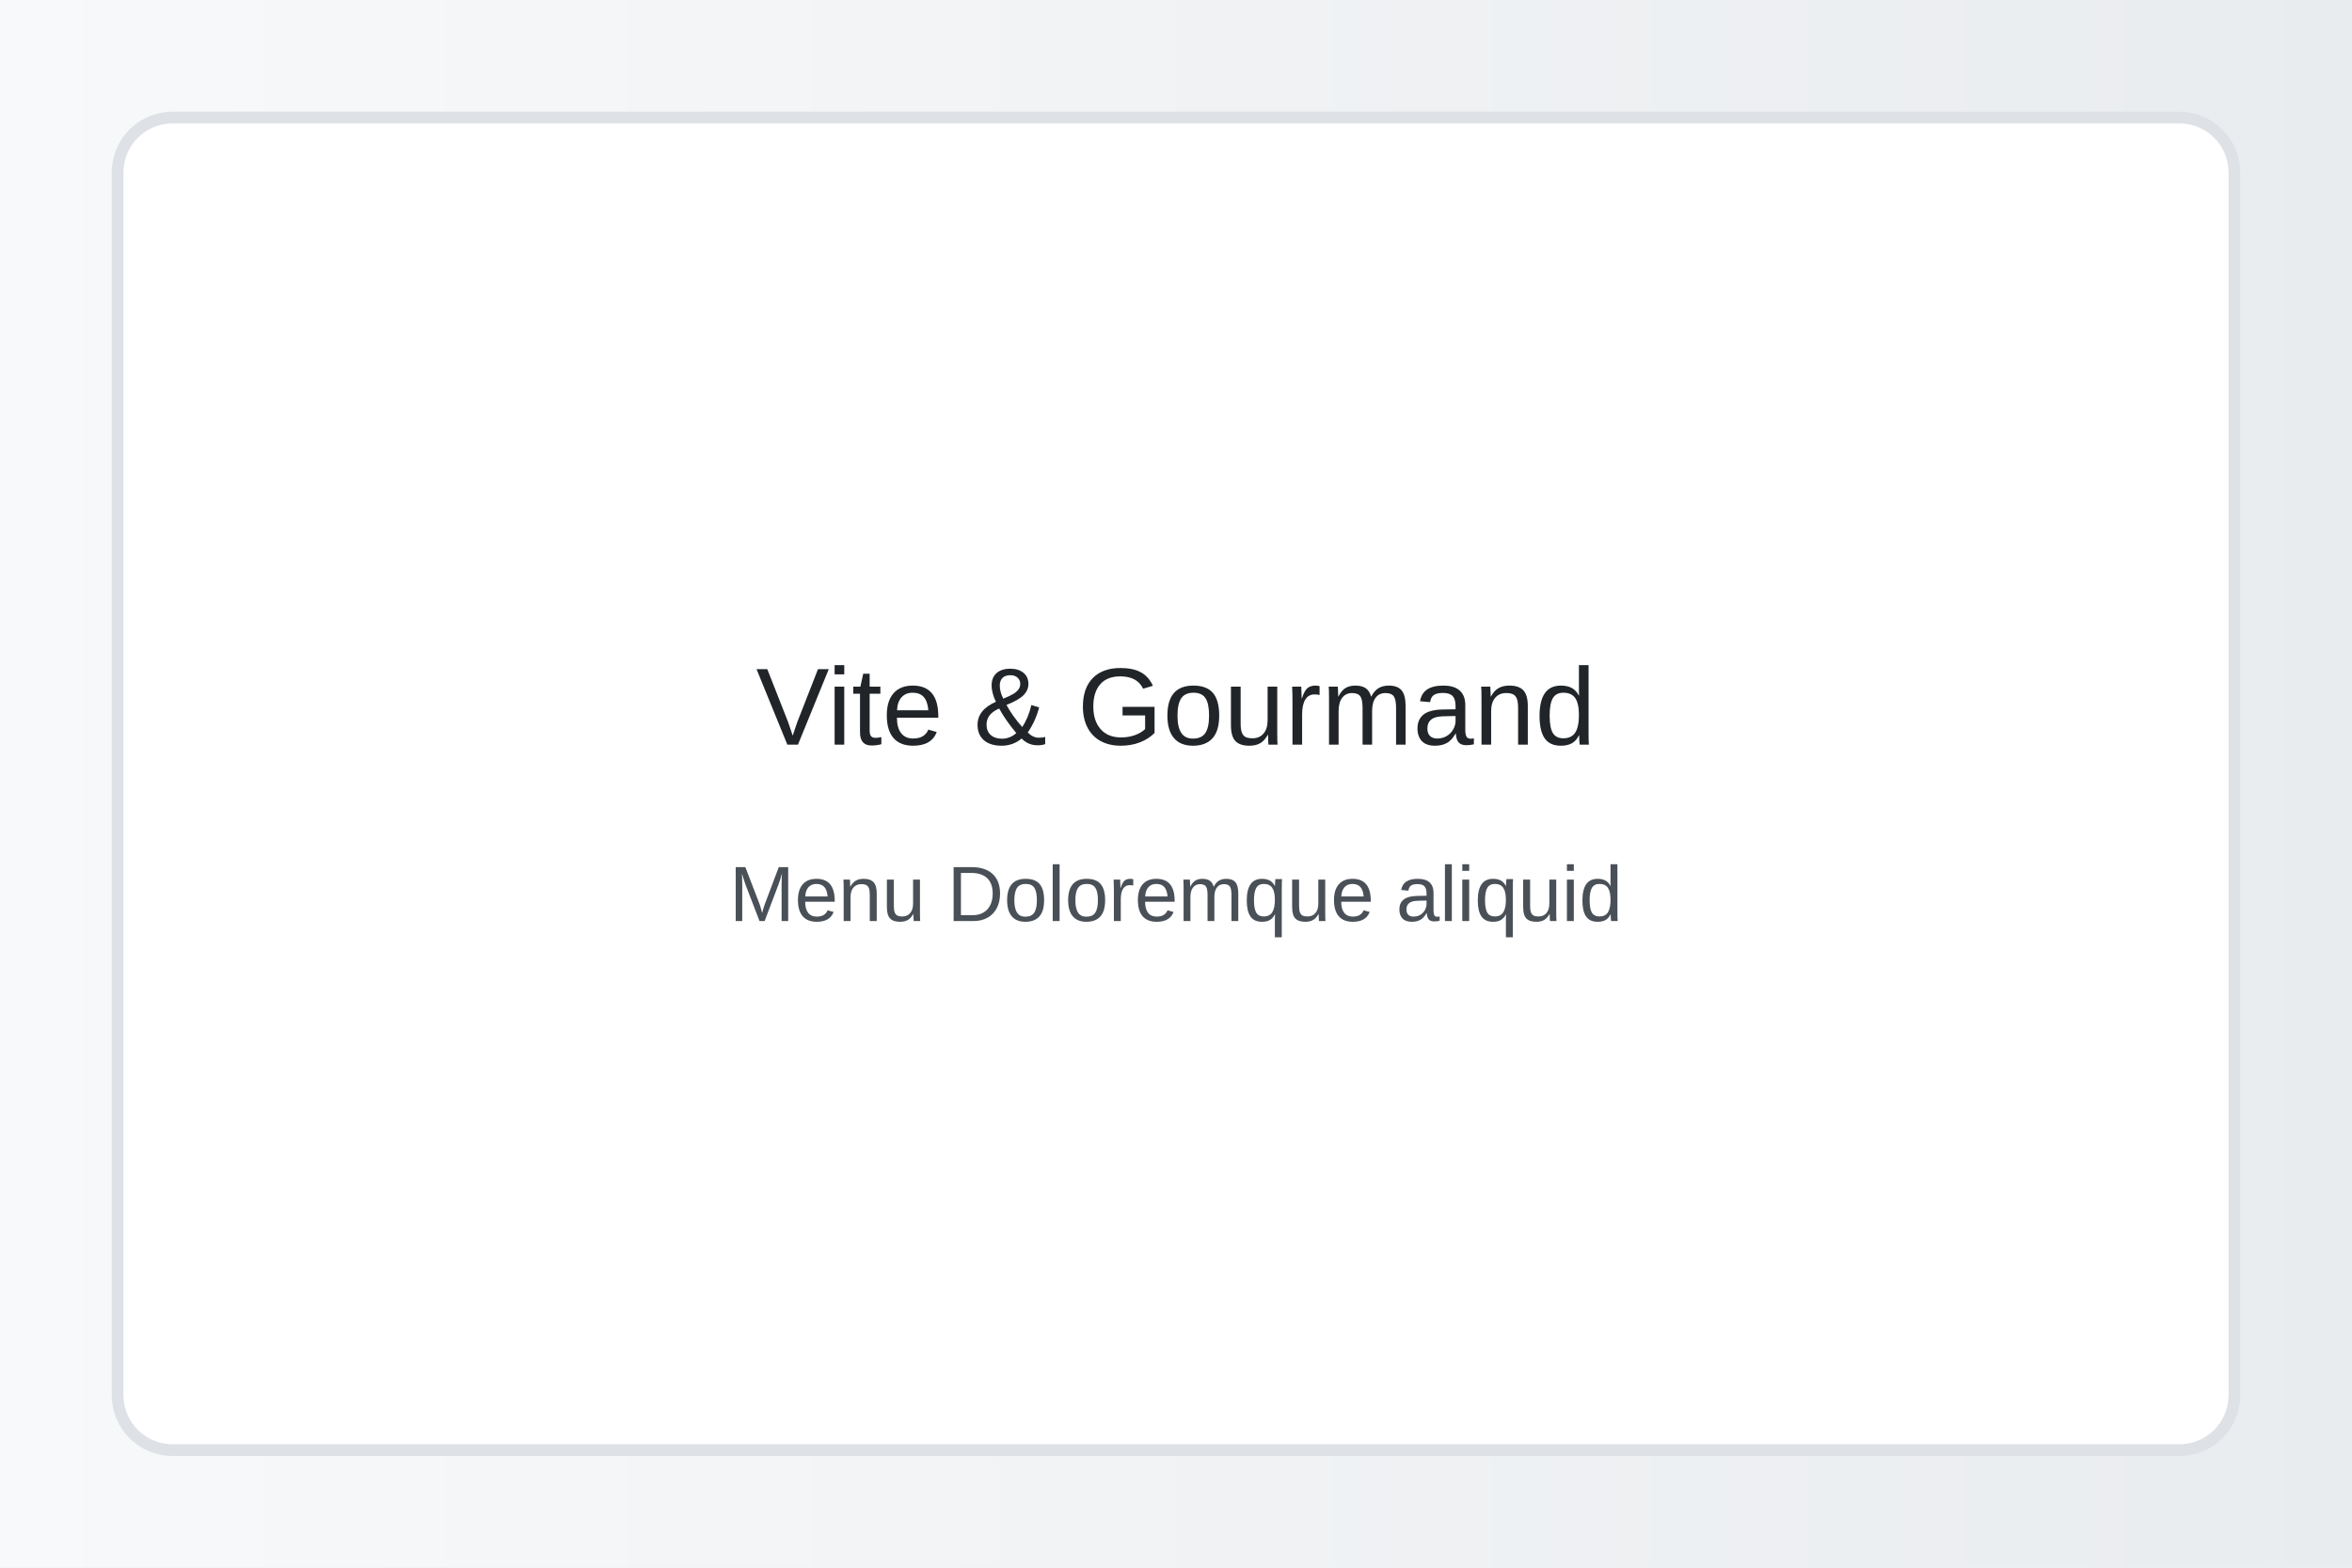
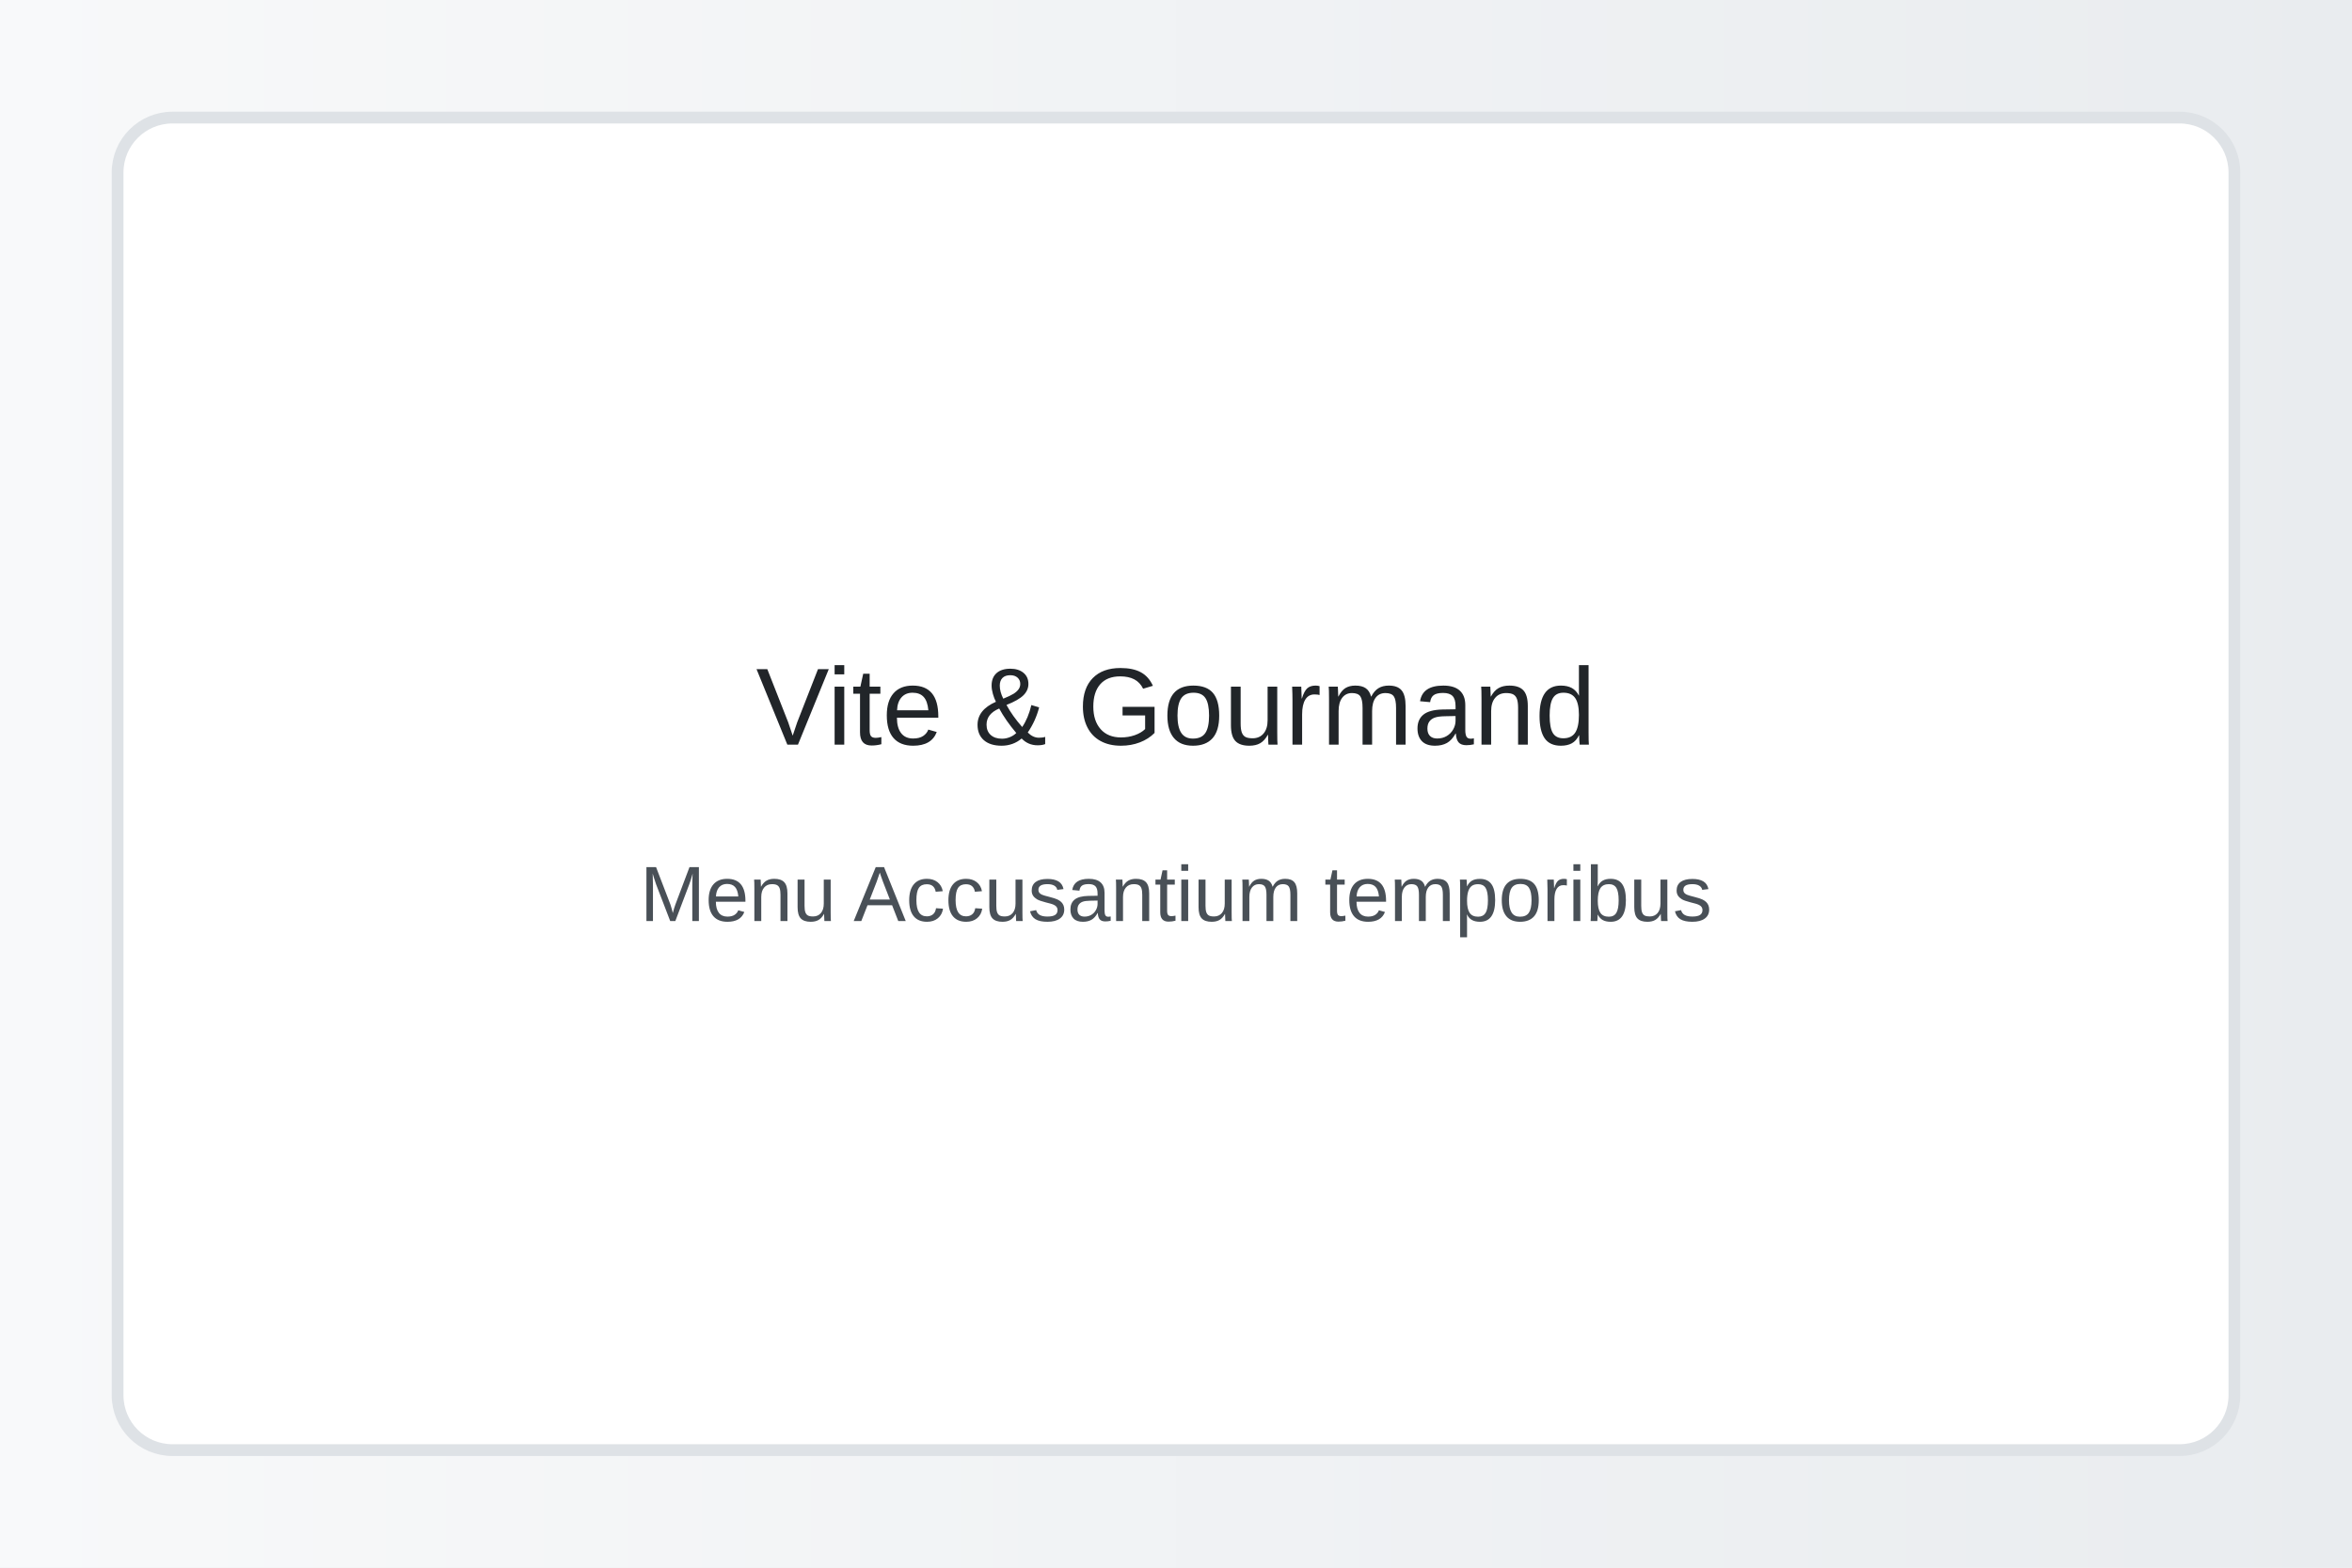
<svg xmlns="http://www.w3.org/2000/svg" width="1200" height="800">
  <defs>
    <linearGradient id="g" x1="0" x2="1">
      <stop offset="0" stop-color="#f8f9fa" />
      <stop offset="1" stop-color="#e9ecef" />
    </linearGradient>
  </defs>
  <rect width="100%" height="100%" fill="url(#g)" />
  <rect x="60" y="60" width="1080" height="680" rx="28" fill="#ffffff" stroke="#dee2e6" stroke-width="6" />
  <text x="600" y="380" font-family="Arial, sans-serif" font-size="56" text-anchor="middle" fill="#212529">Vite &amp; Gourmand</text>
-   <text x="600" y="470" font-family="Arial, sans-serif" font-size="40" text-anchor="middle" fill="#495057">Menu Doloremque aliquid</text>
+   <text x="600" y="470" font-family="Arial, sans-serif" font-size="40" text-anchor="middle" fill="#495057">Menu Accusantium temporibus</text>
</svg>
